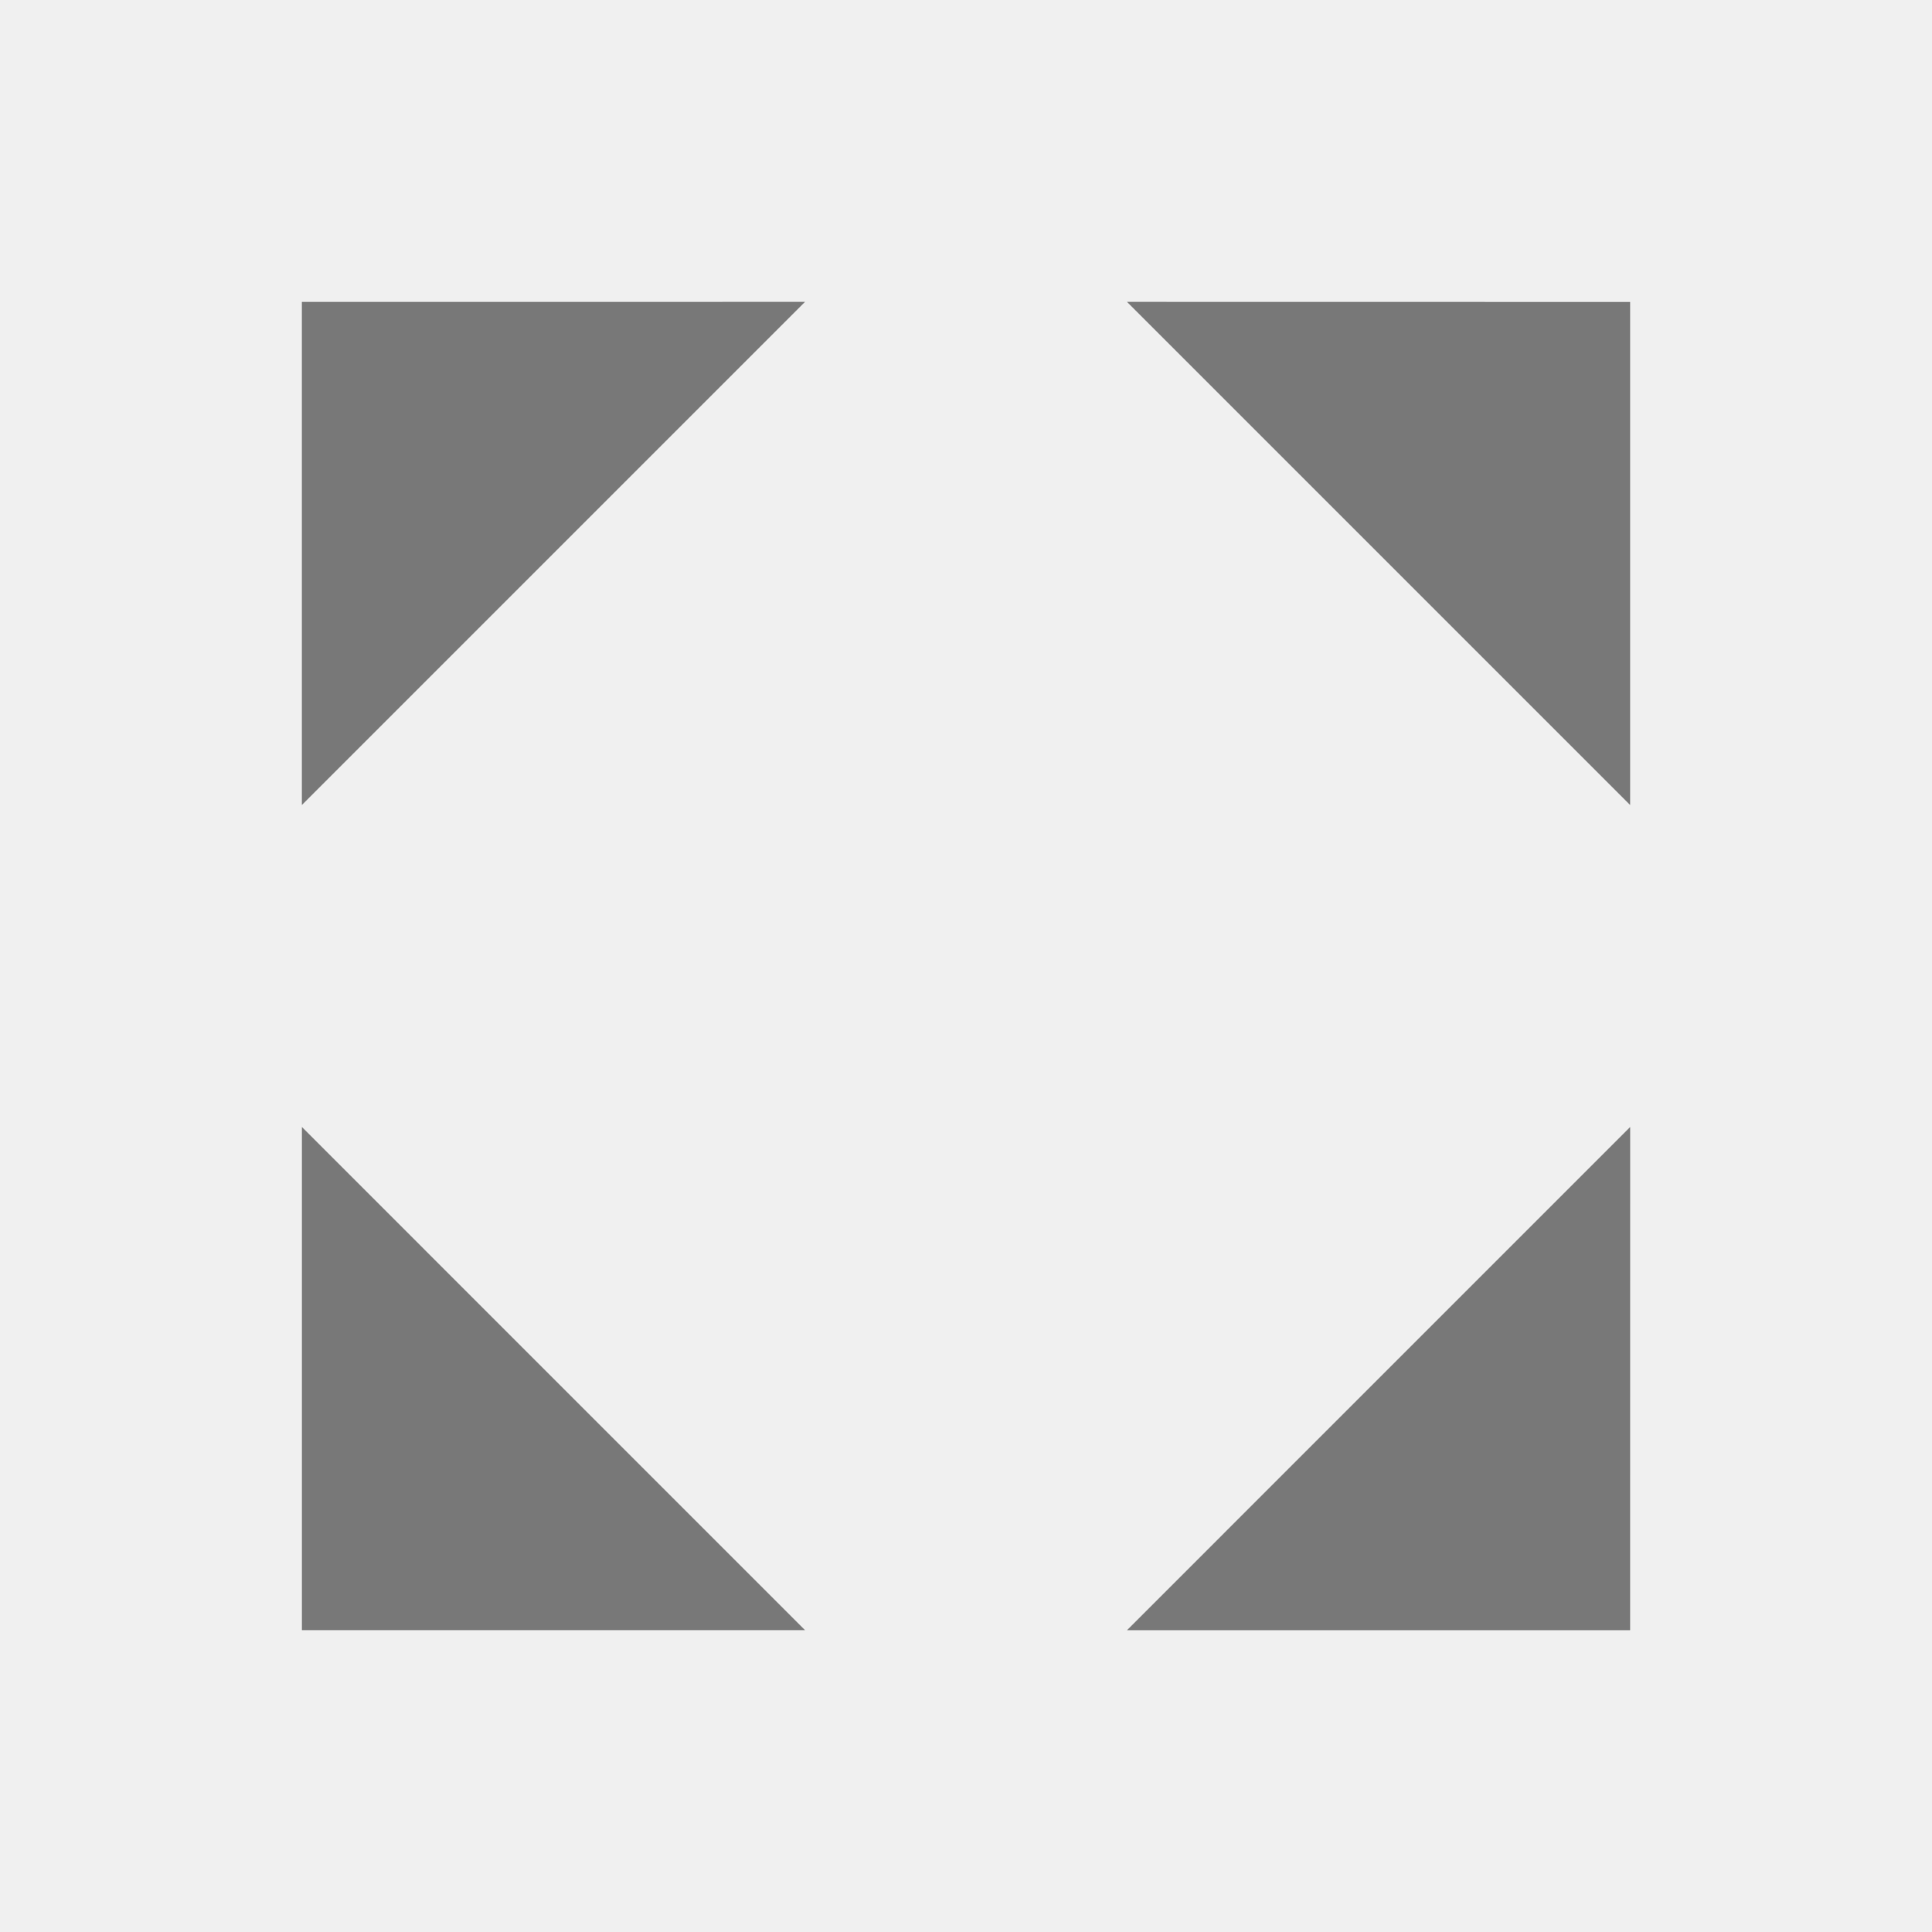
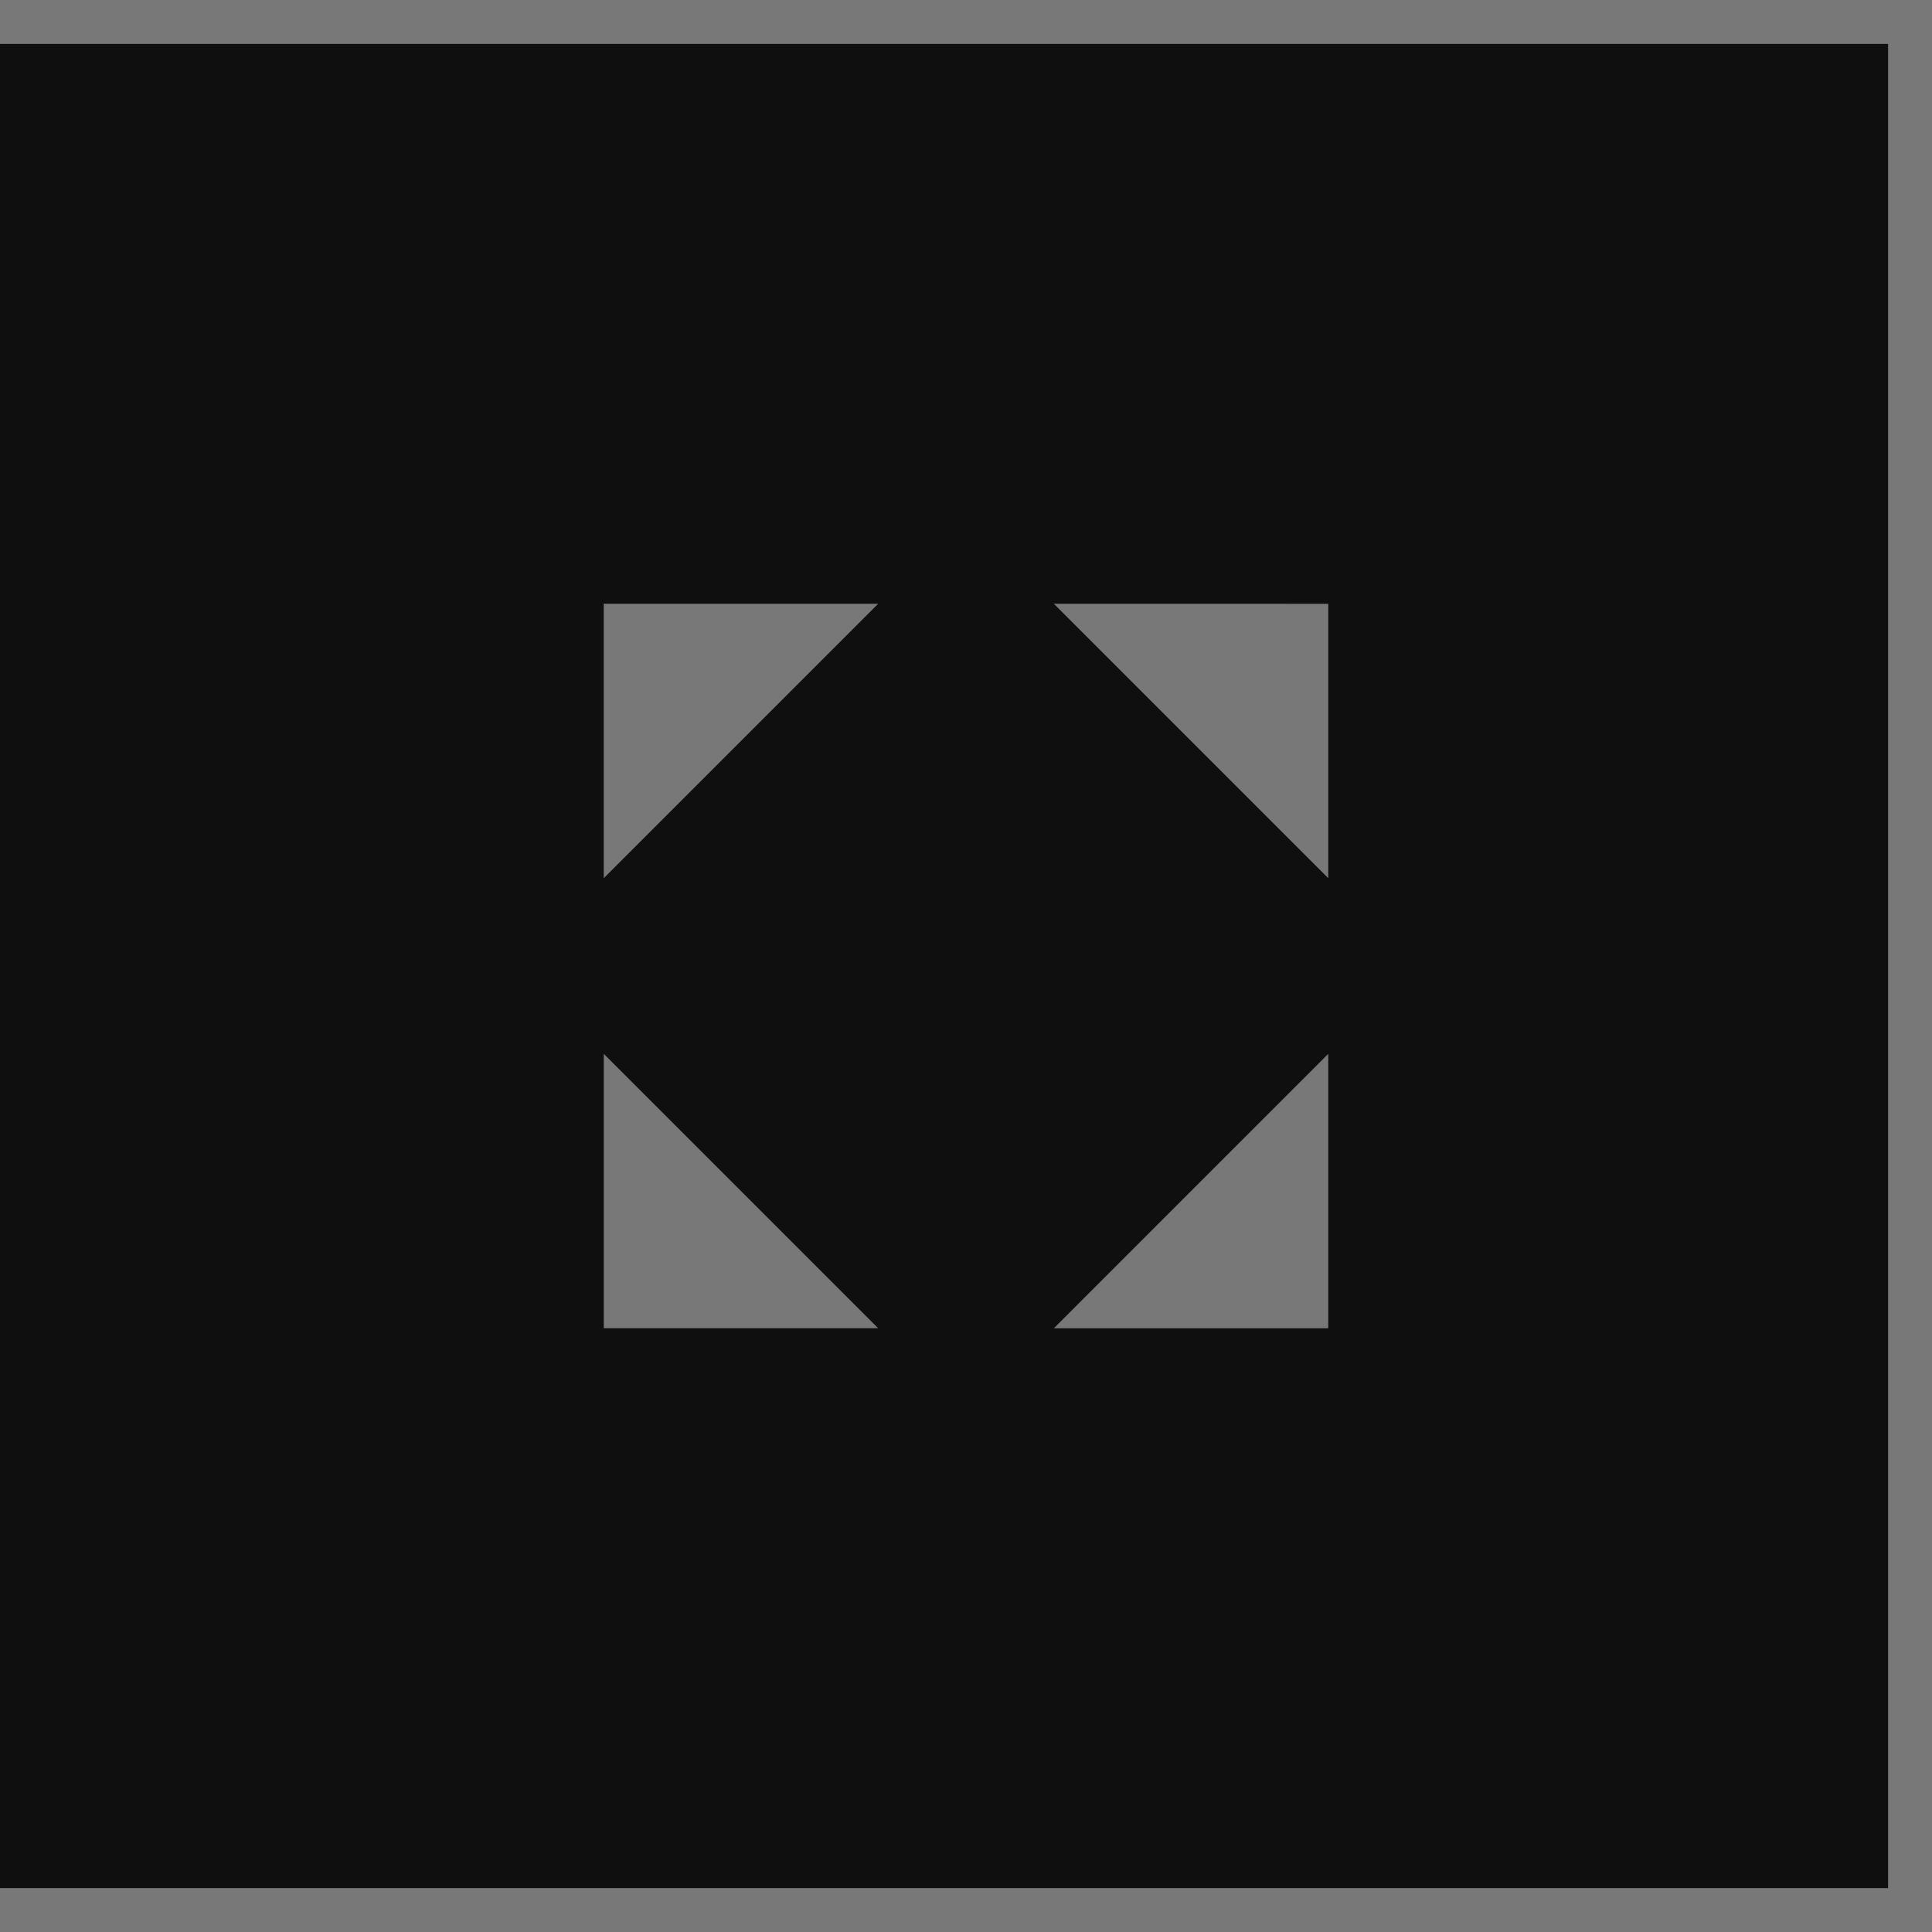
- <svg xmlns="http://www.w3.org/2000/svg" width="48" height="48" viewBox="0 0 48 48" fill="none">
-   <g id="Protect Sign">
-     <path id="Vector" d="M20 40.5H7.501L7.501 28L20 40.5ZM7.5 7.501L7.5 20L20 7.5L7.5 7.501ZM40.501 28L28 40.502H40.5L40.501 28ZM28 7.5L40.5 20C40.5 15.834 40.5 11.668 40.5 7.502C36.334 7.501 32.167 7.501 28 7.5Z" fill="#787878" />
-   </g>
+ <svg xmlns="http://www.w3.org/2000/svg" width="88" height="88" viewBox="0 0 88 88" fill="none">
+   <mask id="path-1-inside-1_4591_81200" fill="white">
+     <path d="M0 0H88V88H0V0Z" />
+   </mask>
+   <path d="M0 0H88V88H0V0Z" fill="#0F0F0F" />
+   <path d="M88 0H90V-2H88V0ZM88 88V90H90V88H88ZM0 2H88V-2H0V2ZM86 0V88H90V0H86ZM88 86H0V90H88V86Z" fill="#787878" mask="url(#path-1-inside-1_4591_81200)" />
+   <path d="M40.001 60.5H27.501L27.501 48L40.001 60.5ZM27.5 27.501L27.5 40L40 27.5L27.5 27.501ZM60.501 48L48.001 60.502H60.5L60.501 48ZM48 27.5L60.5 40C60.5 35.834 60.5 31.668 60.5 27.502C56.334 27.501 52.167 27.501 48 27.5Z" fill="#787878" />
</svg>
